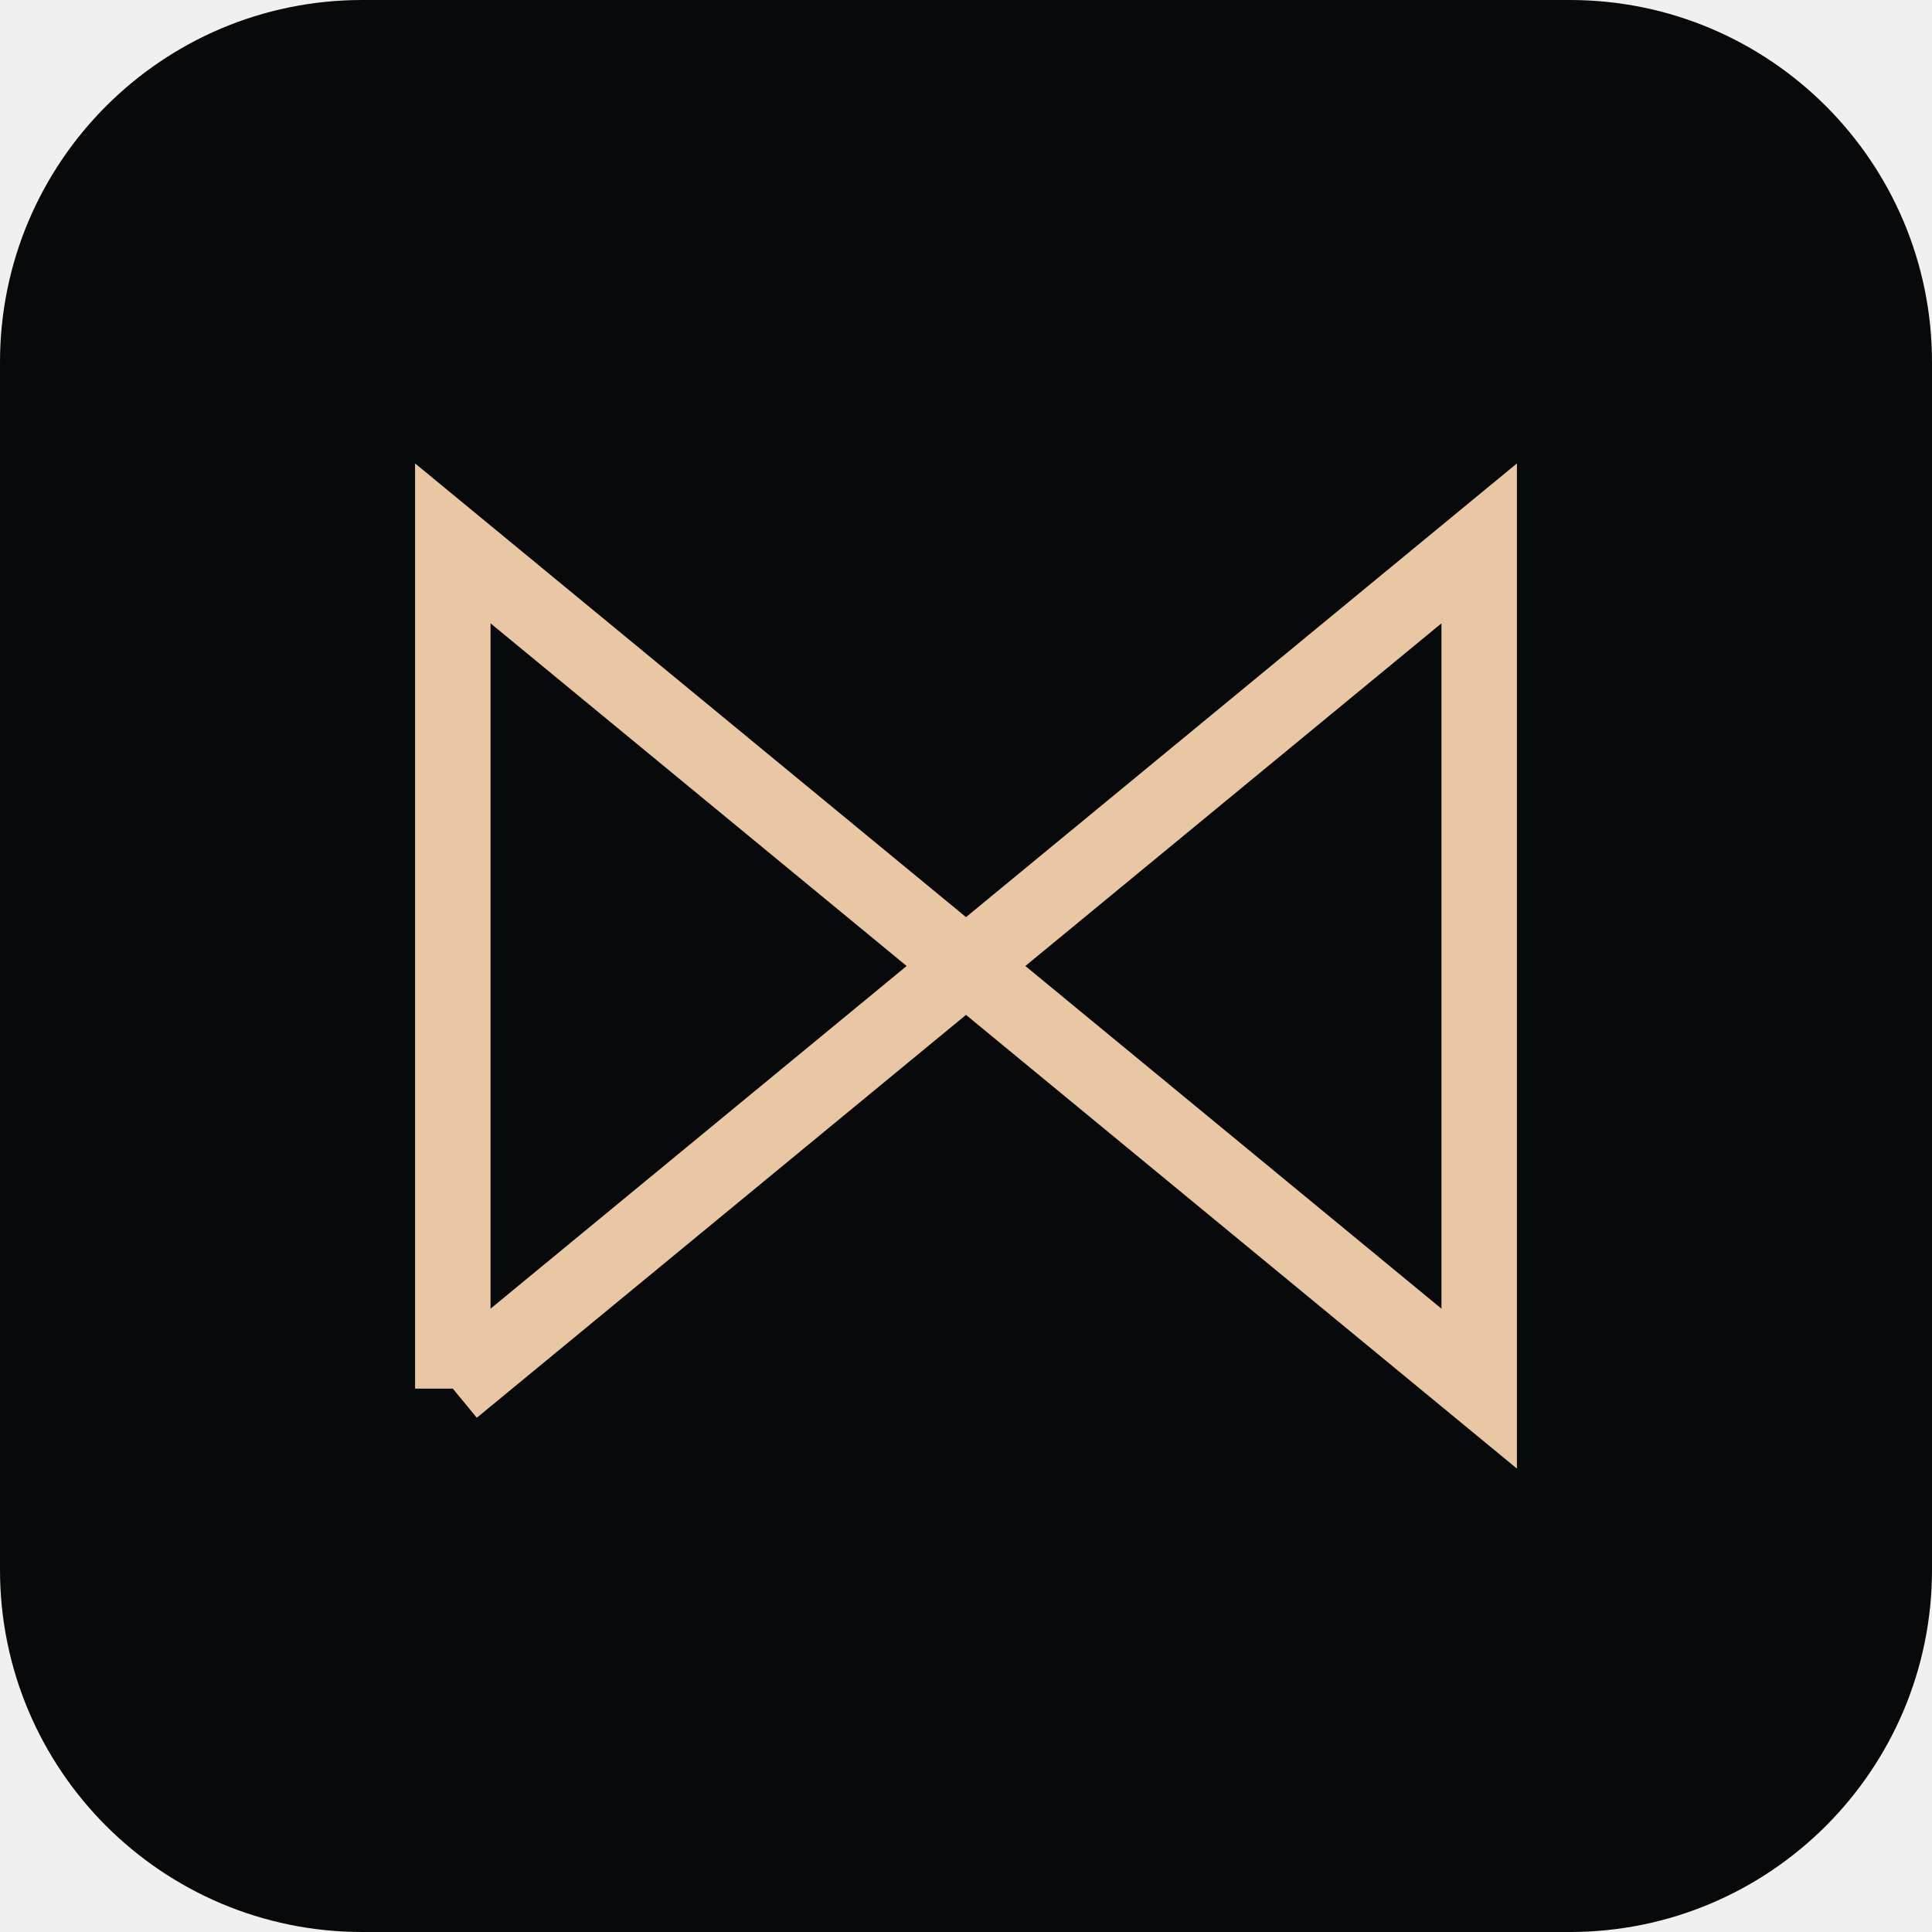
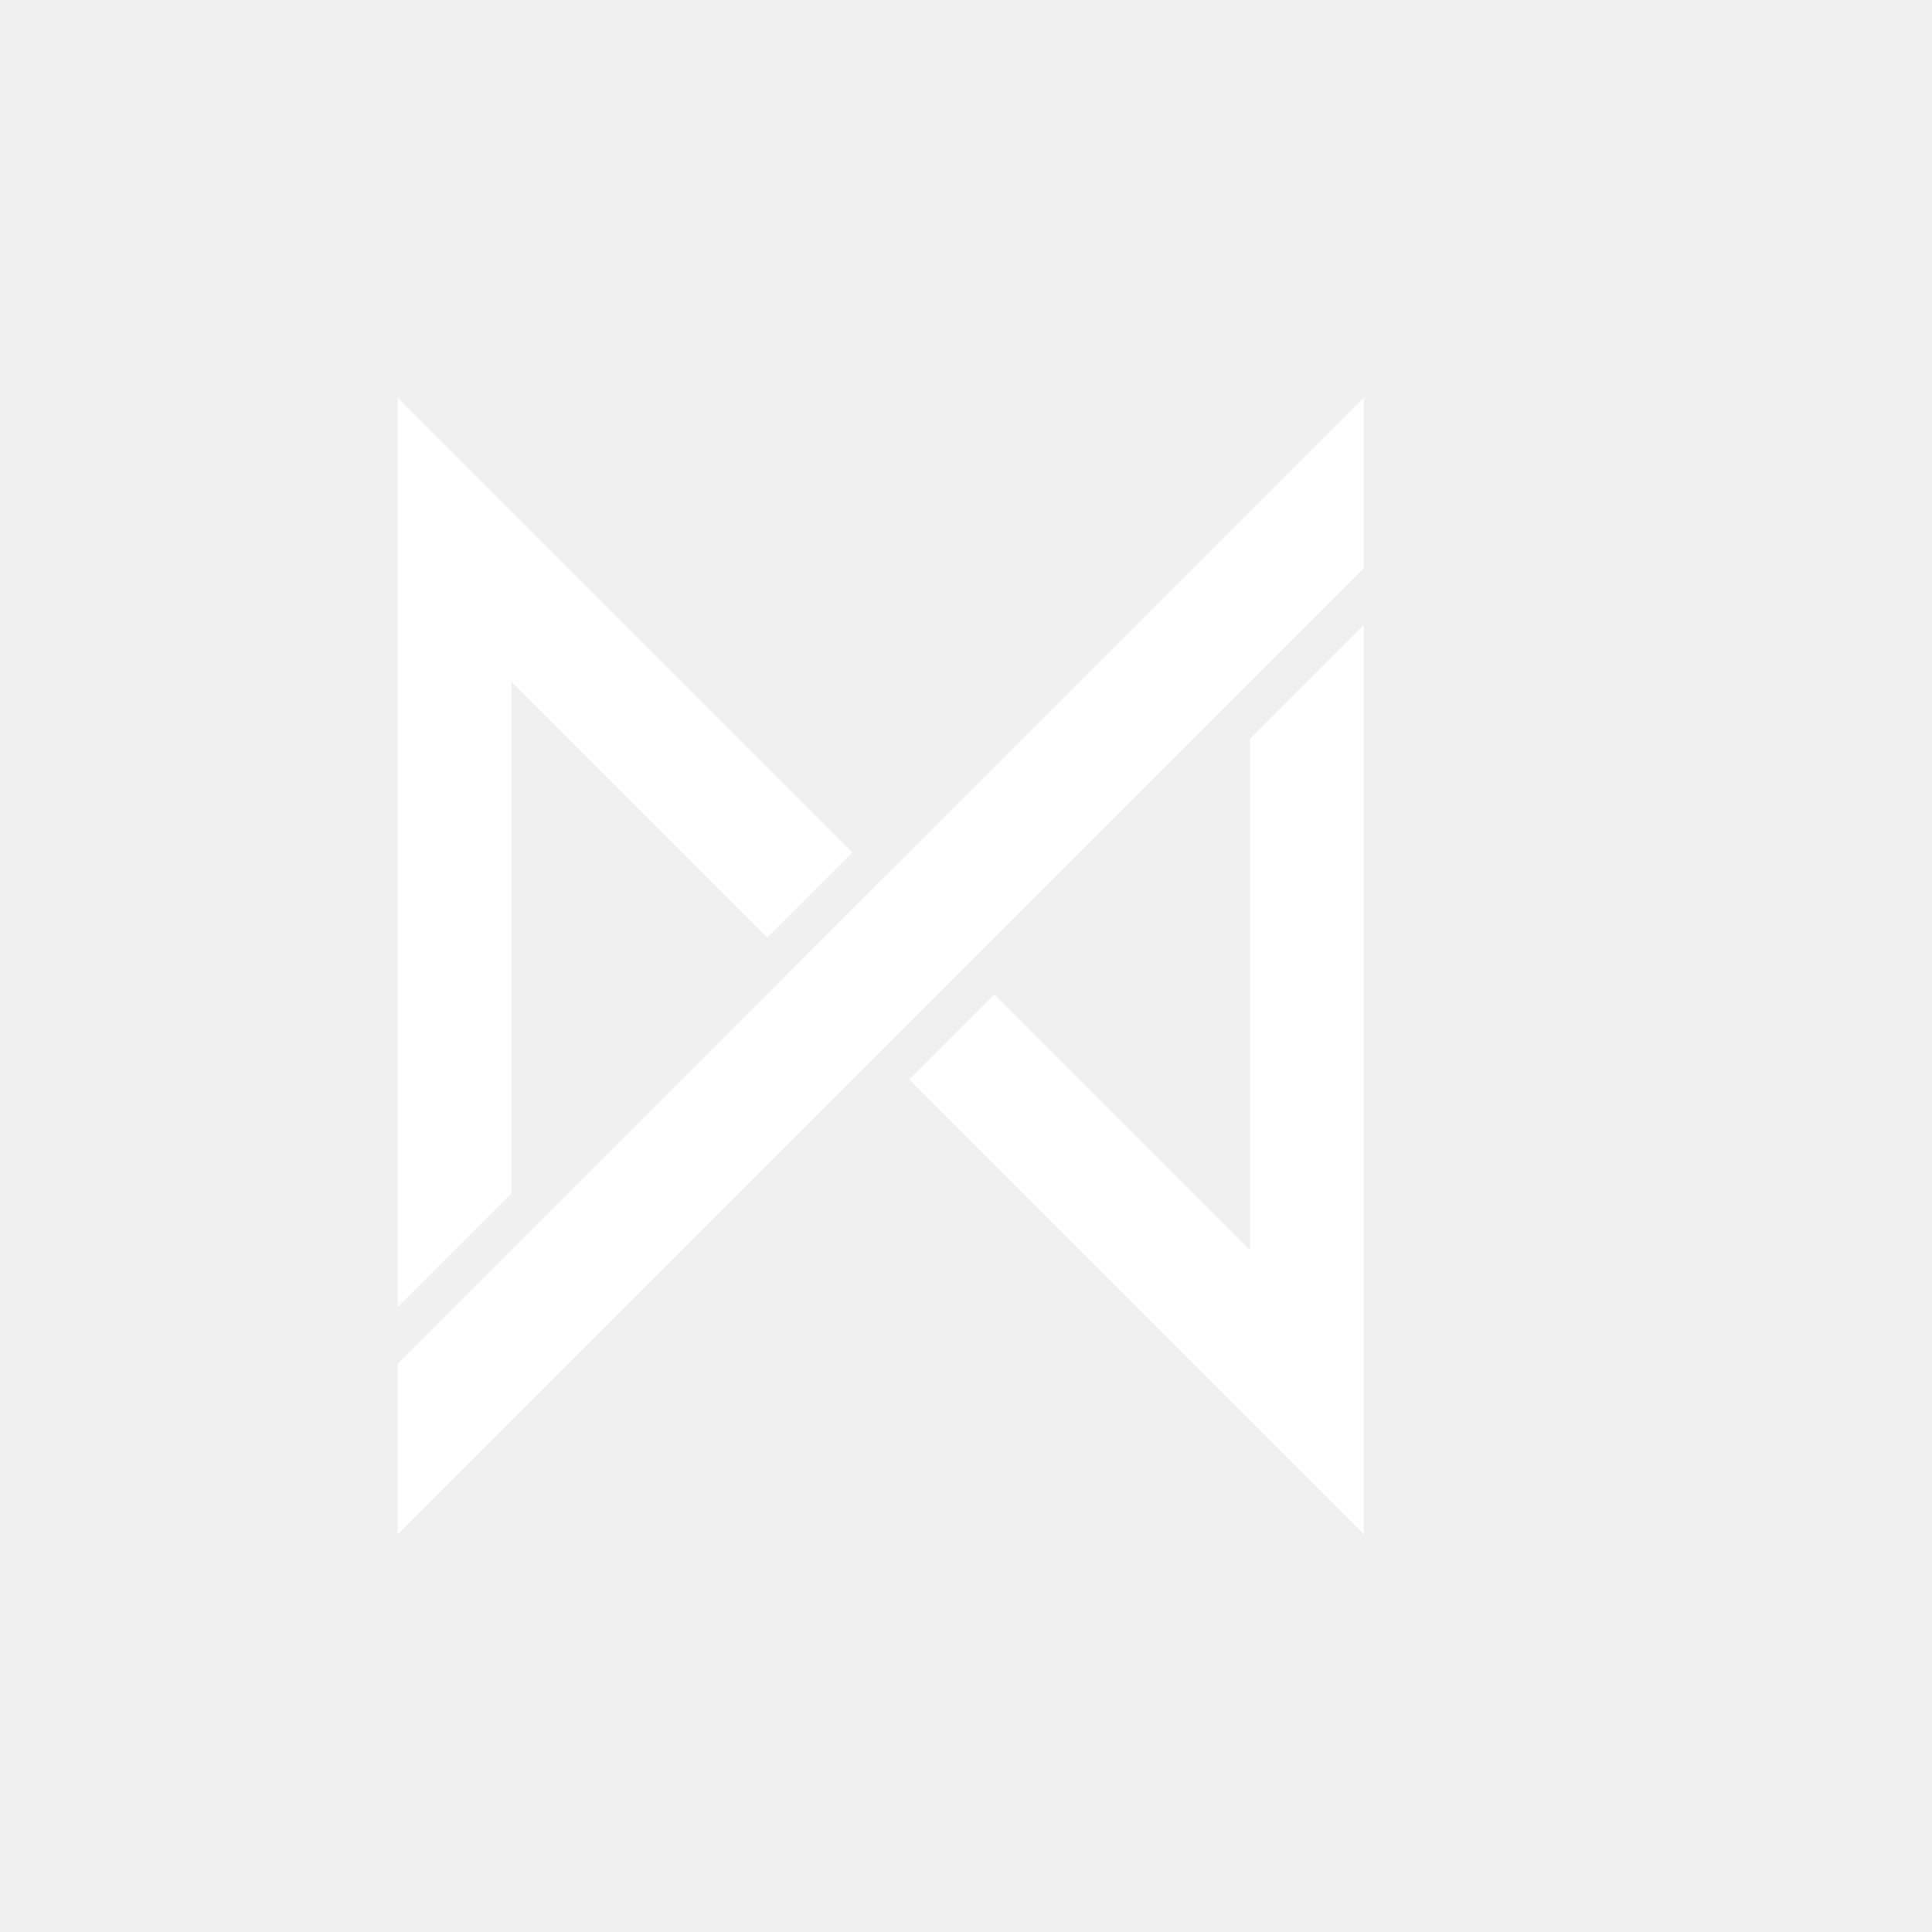
- <svg xmlns="http://www.w3.org/2000/svg" viewBox="0 0 64 64">
-   <rect width="64" height="64" rx="12" fill="#08090a" />
-   <path d="M15 46V18l34 28V18L15 46" fill="none" stroke="#eac7a4" stroke-width="2.5" />
+ <svg xmlns="http://www.w3.org/2000/svg" id="V_E_C" data-name="V E C" viewBox="0 0 240.94 240.94">
+   <defs>
+     <style>
+       .cls-1 {
+         fill: #fff;
+       }
+     </style>
+   </defs>
+   <path class="cls-1" d="M109.84,109.84l-46.06,46.07-14.17,14.17v21.26l120.47-120.47v-21.26l-60.24,60.24ZM63.78,85.04l31.89,31.89,10.63-10.63-56.69-56.7v113.39l14.17-14.17v-63.78Z" />
+   <polygon class="cls-1" points="170.08 77.95 170.08 191.34 162.16 183.42 162.16 183.42 155.91 177.16 113.39 134.64 124.02 124.01 155.91 155.91 155.91 92.12 170.08 77.95" />
</svg>
